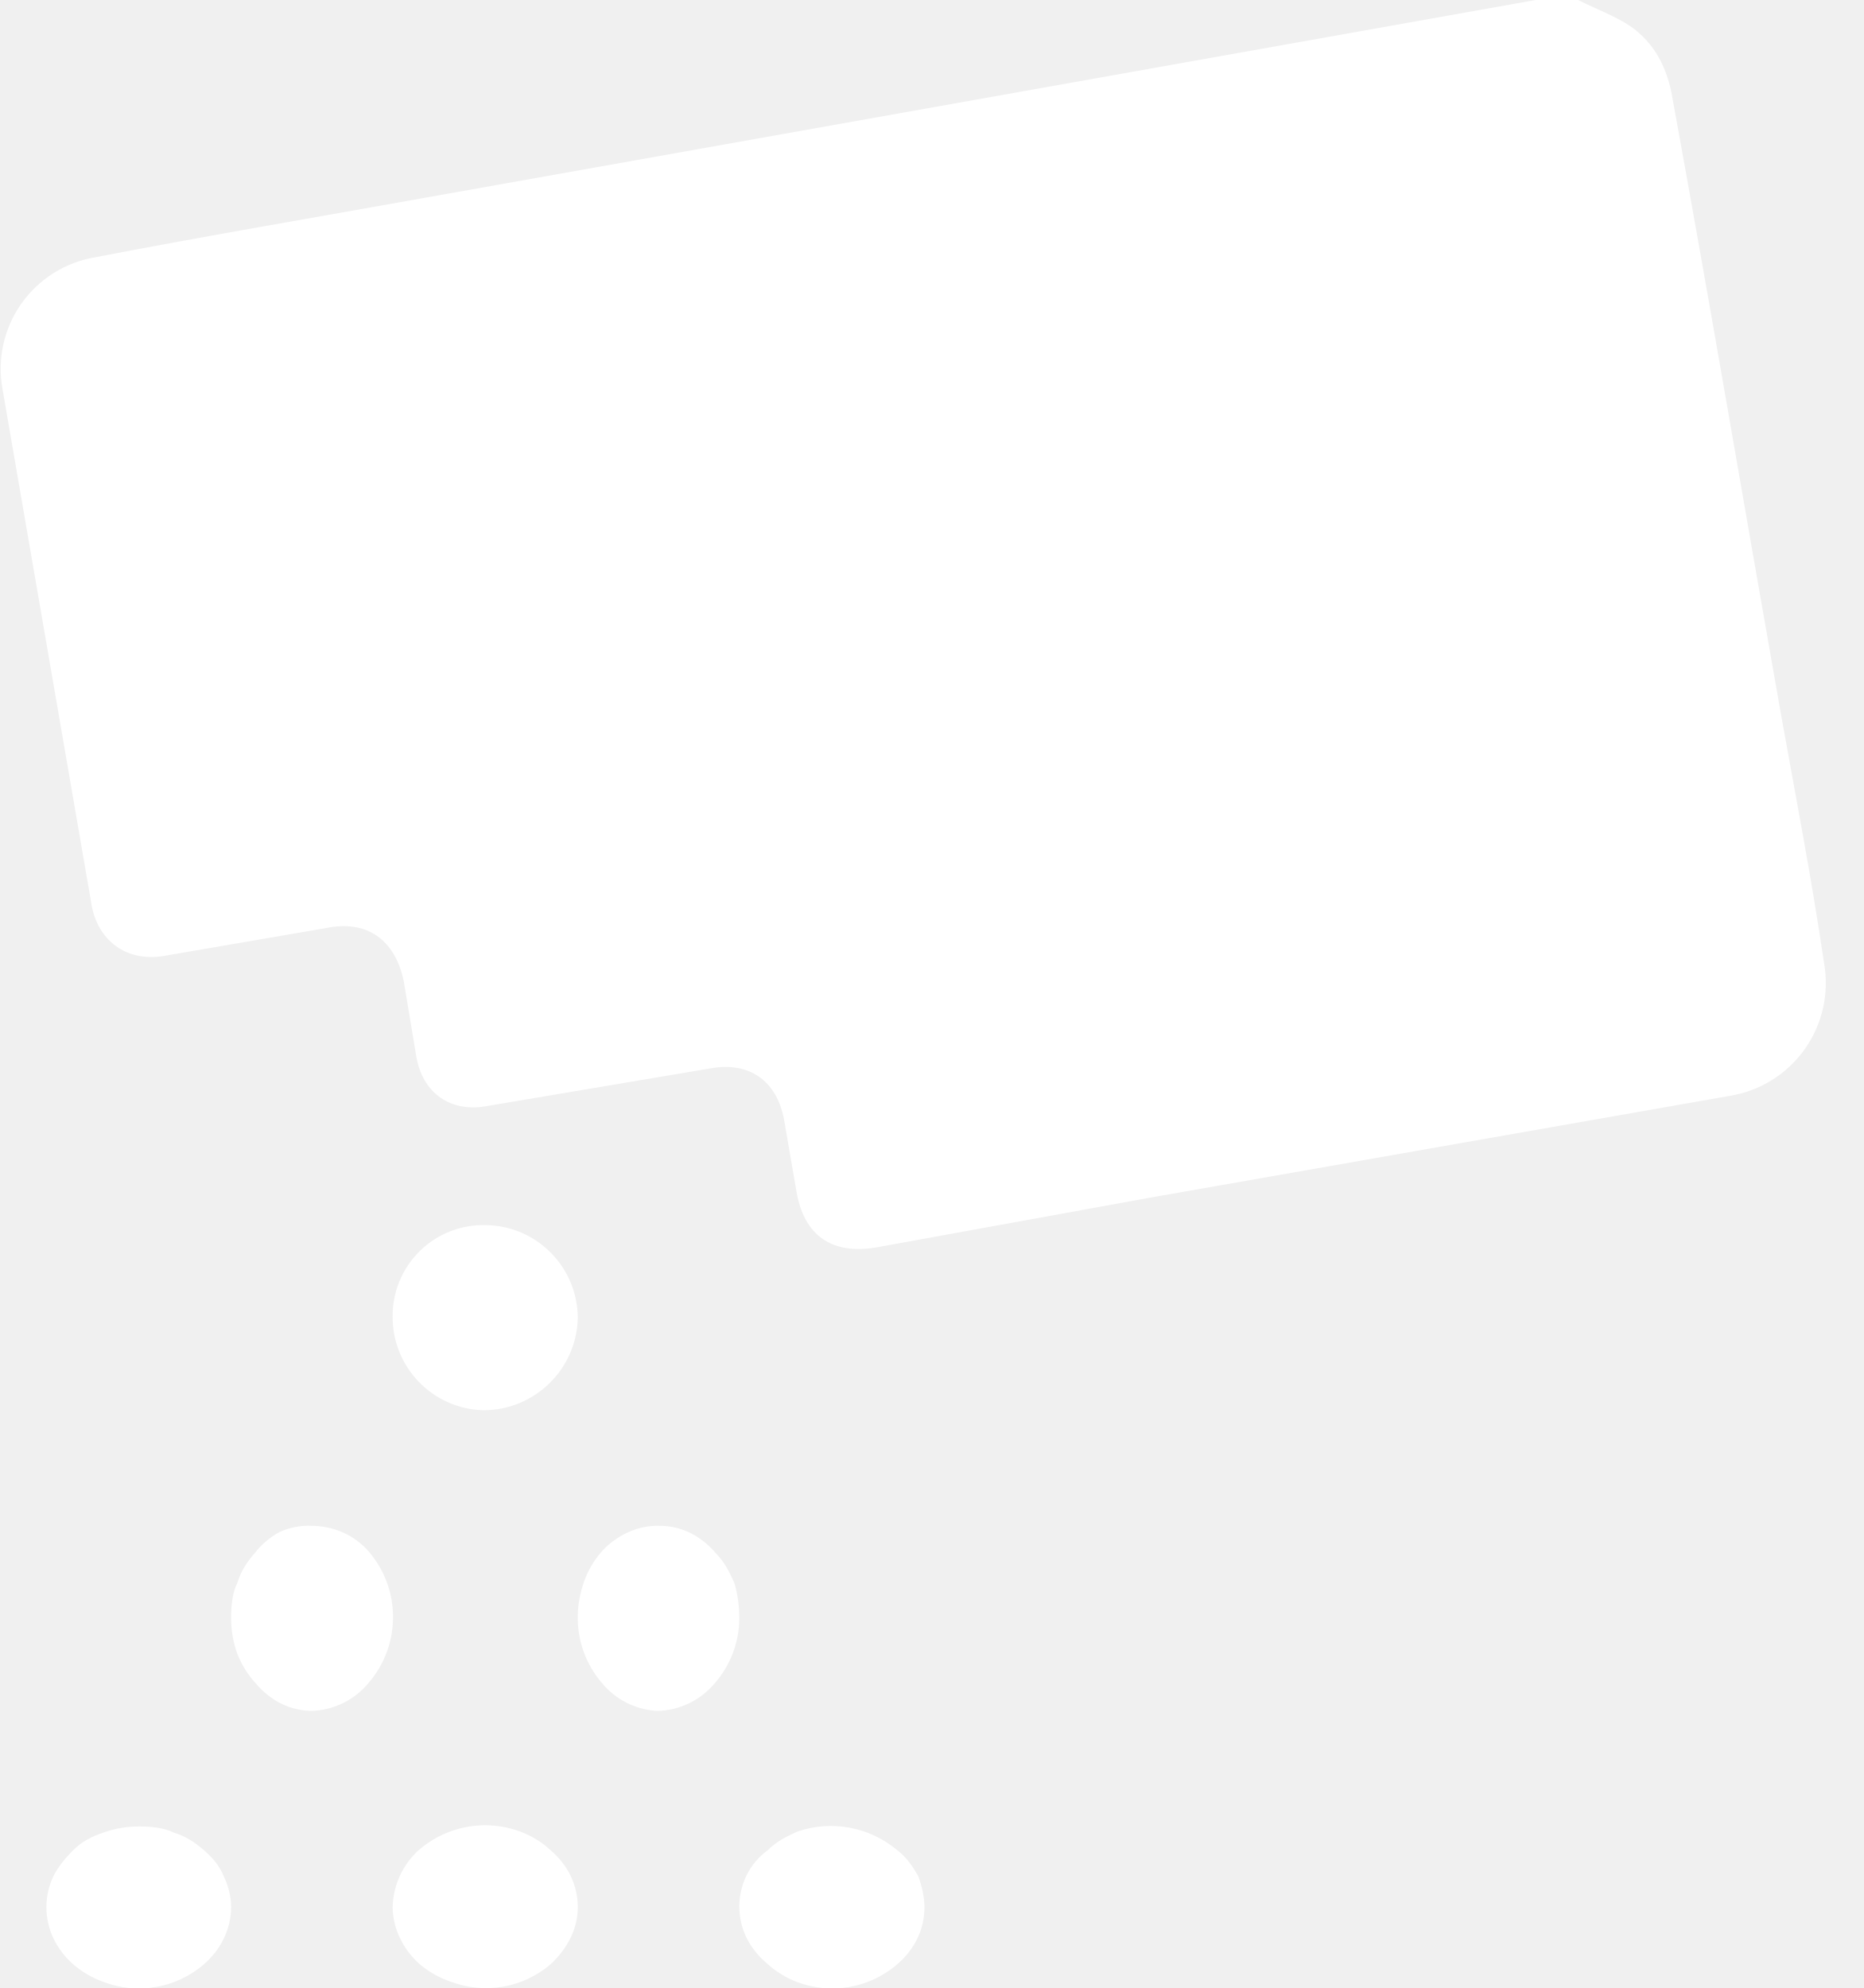
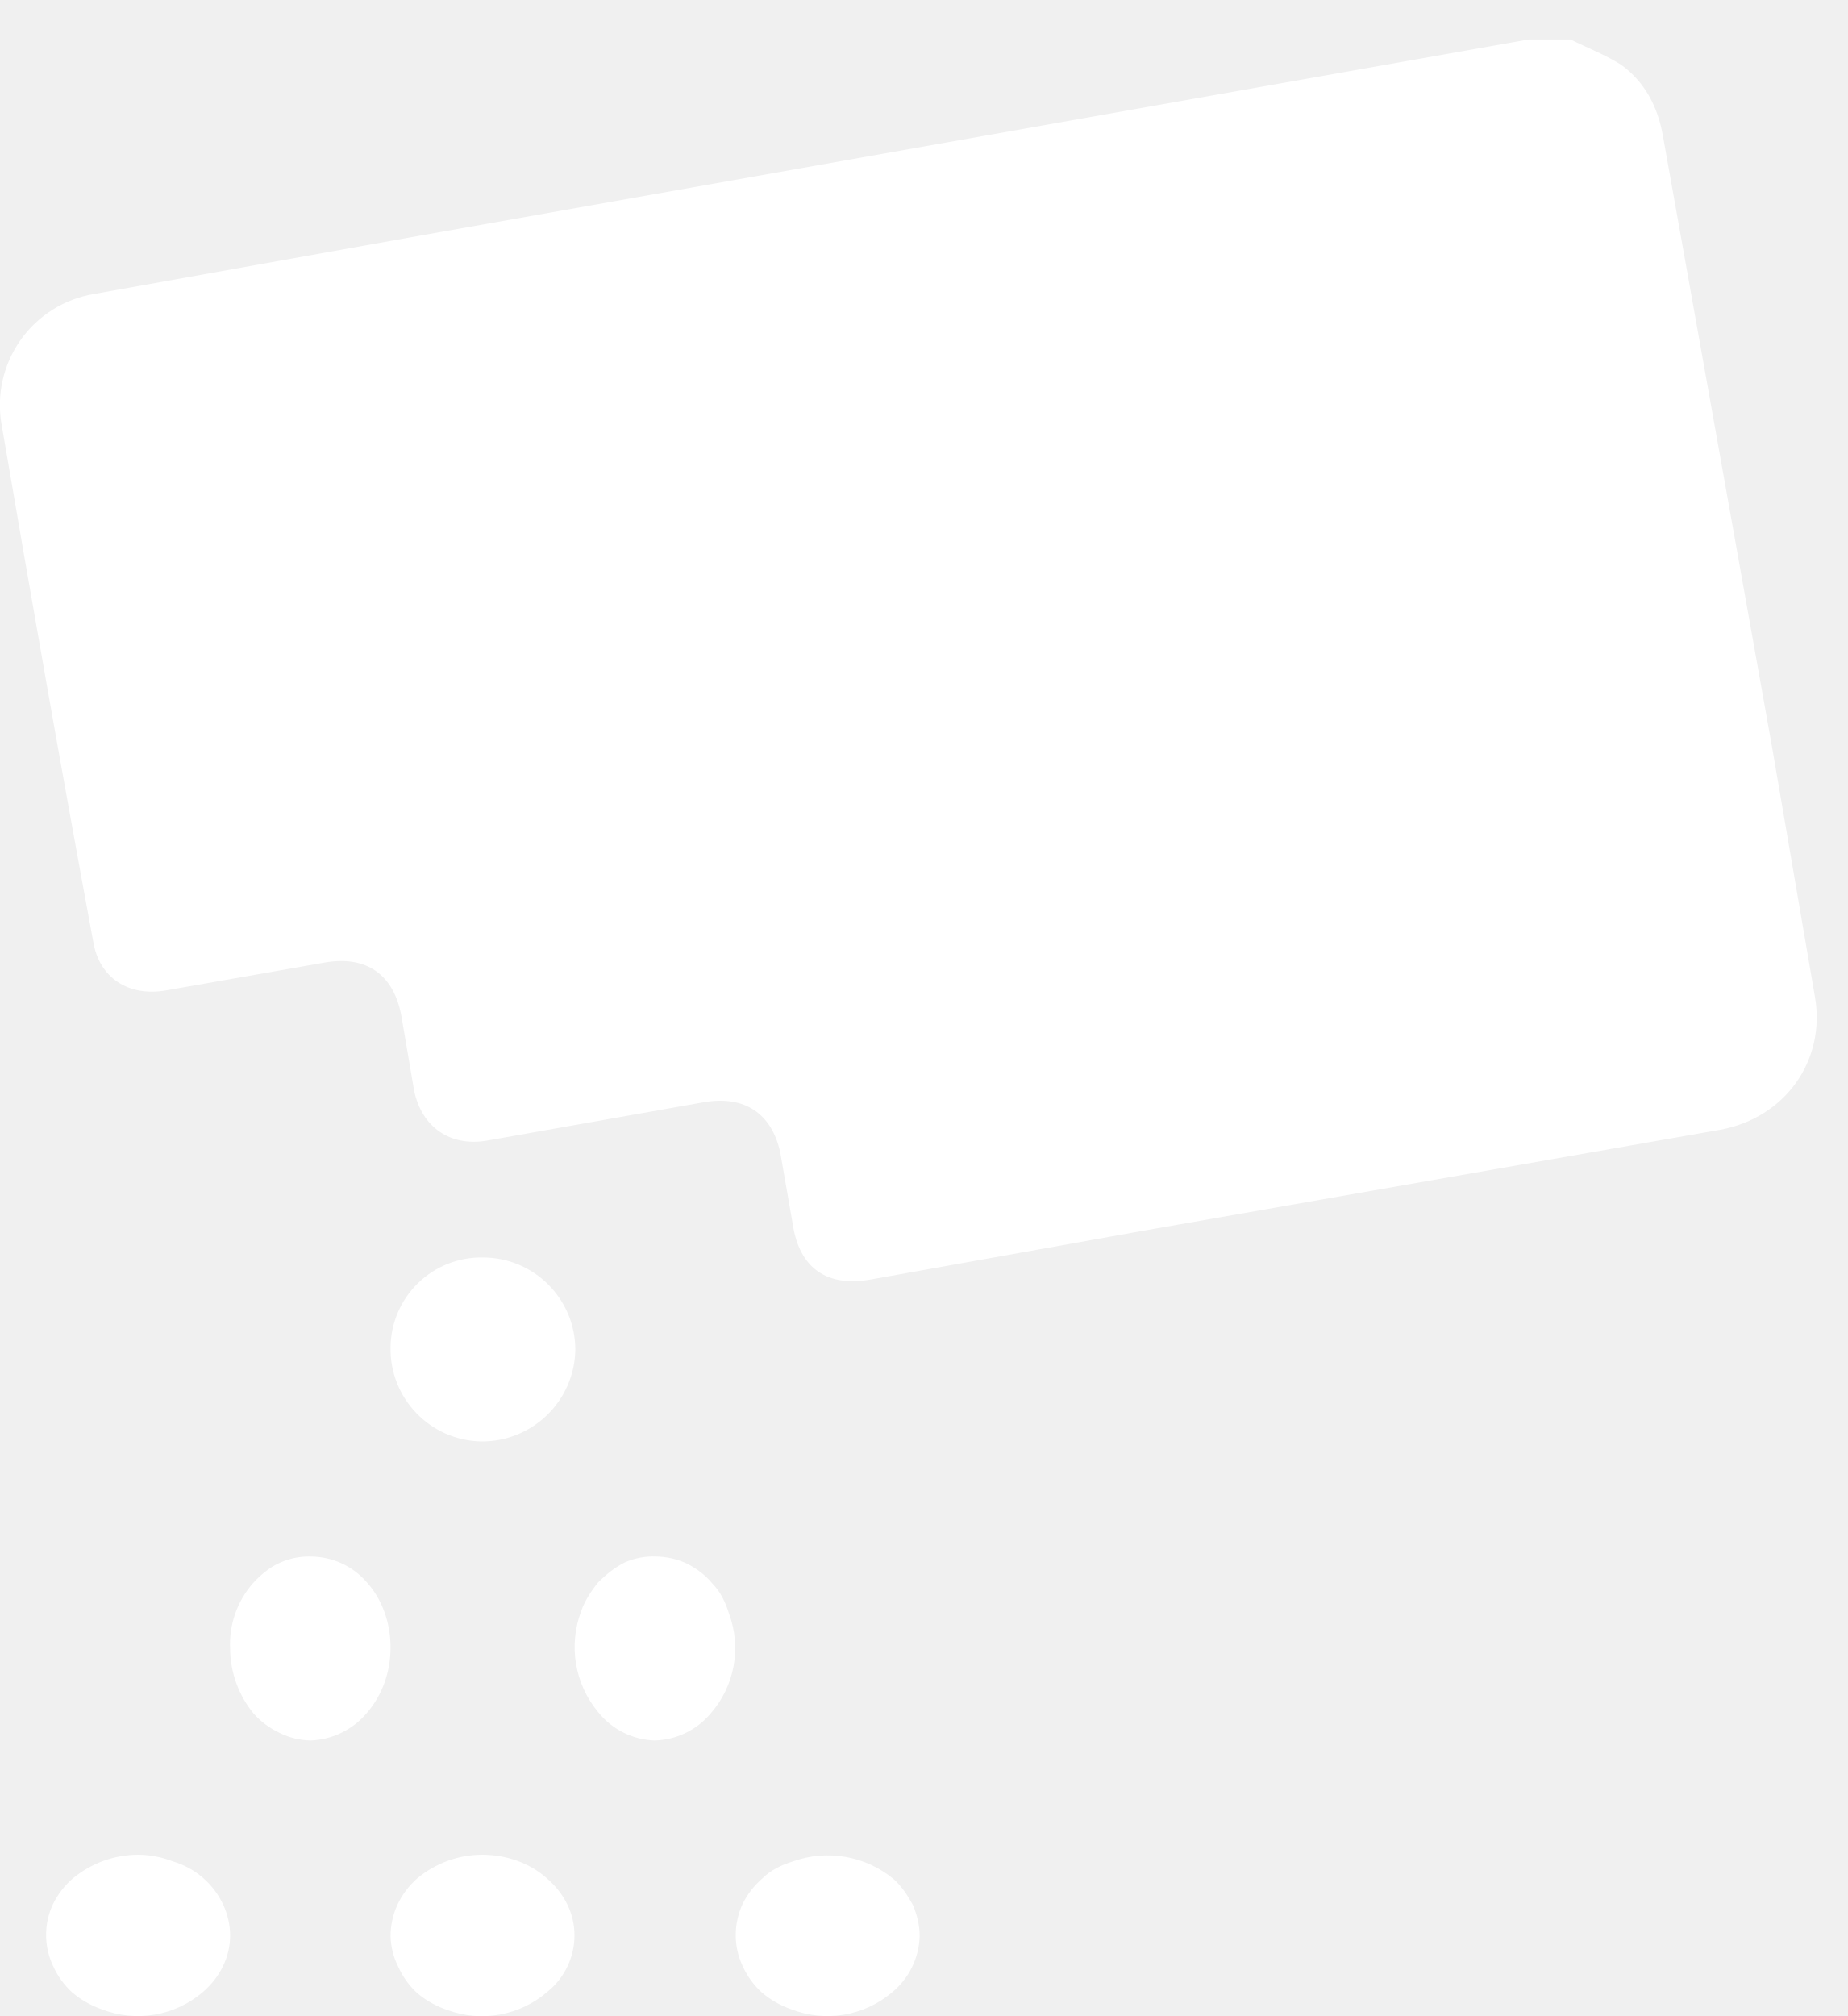
- <svg xmlns="http://www.w3.org/2000/svg" width="15" height="16" fill="#fff">
-   <path d="M12.7 0c.14.07.3.13.42.21.2.14.3.34.34.58.3 1.64.58 3.3.87 4.94.12.67.25 1.34.35 2.02a.92.92 0 0 1-.76 1.07l-4.67.82-2.2.4c-.36.06-.58-.1-.64-.45l-.1-.58c-.06-.32-.29-.47-.6-.41l-1.78.3c-.3.06-.53-.1-.58-.4l-.1-.6c-.07-.34-.3-.5-.63-.43l-1.28.22c-.3.06-.54-.1-.6-.39L.02 3.13a.91.91 0 0 1 .75-1.06c.88-.17 1.77-.32 2.66-.48A152875.35 152875.35 0 0 1 12.36 0h.35ZM5.95 15.34c0-.08.02-.17.06-.25.04-.08.1-.15.17-.2.07-.07.15-.11.24-.15a.83.83 0 0 1 .8.15c.08.06.13.14.17.21.03.08.05.17.05.25 0 .18-.08.34-.22.46a.8.8 0 0 1-.81.14.76.76 0 0 1-.24-.15.65.65 0 0 1-.16-.2.58.58 0 0 1-.06-.26ZM3.16 10.6a.73.73 0 0 1 .75-.74.75.75 0 0 1 .74.75.76.76 0 0 1-.76.74.75.75 0 0 1-.73-.76ZM2.5 12.28c.18 0 .35.07.47.21a.81.81 0 0 1 0 1.05.62.62 0 0 1-.46.23.58.58 0 0 1-.25-.06.65.65 0 0 1-.2-.16.76.76 0 0 1-.15-.24.84.84 0 0 1-.05-.29c0-.1.01-.2.05-.28.03-.1.08-.17.14-.24a.64.64 0 0 1 .2-.17.57.57 0 0 1 .26-.05ZM1.12 14.7c.1 0 .2.01.28.05.1.03.17.08.24.14.07.06.13.13.16.21.04.08.06.17.06.25 0 .17-.08.34-.22.46a.8.8 0 0 1-.81.14.76.76 0 0 1-.24-.14.65.65 0 0 1-.16-.21.58.58 0 0 1 0-.5c.04-.08.1-.15.16-.21.07-.07.15-.11.24-.14a.83.83 0 0 1 .29-.05ZM3.16 15.35a.64.64 0 0 1 .21-.46.82.82 0 0 1 .53-.2c.2 0 .39.07.53.2.14.12.22.28.22.46 0 .17-.08.33-.22.46a.8.8 0 0 1-.8.14.76.76 0 0 1-.25-.14.65.65 0 0 1-.16-.21.58.58 0 0 1-.06-.25ZM5.3 12.28c.1 0 .18.02.26.06.08.04.15.1.2.16.07.07.11.15.15.24.03.1.04.2.04.29a.8.8 0 0 1-.2.52.62.62 0 0 1-.46.22.62.62 0 0 1-.45-.23.8.8 0 0 1-.19-.53c0-.1.02-.19.05-.28a.75.75 0 0 1 .14-.24.64.64 0 0 1 .22-.16.57.57 0 0 1 .25-.05Z" />
+ <svg xmlns="http://www.w3.org/2000/svg" width="22" height="24" fill="none">
+   <path d="M18.7.47c.2.1.41.18.6.3.28.2.44.5.5.85L21.1 8.9l.51 2.97c.13.76-.36 1.44-1.13 1.58l-6.86 1.2-3.24.58c-.53.1-.86-.13-.94-.65l-.15-.86c-.1-.46-.42-.68-.9-.6l-2.6.46c-.43.07-.77-.16-.86-.6l-.15-.88c-.09-.5-.42-.73-.92-.64l-1.88.33c-.45.08-.8-.15-.87-.58C.73 9.16.37 7.11.02 5.06a1.34 1.34 0 0 1 1.1-1.56l3.91-.7A237535.2 237535.2 0 0 1 18.2.47h.5ZM8.76 23.03c0-.12.03-.25.08-.36a.96.96 0 0 1 .24-.31c.1-.1.23-.16.36-.2a1.23 1.23 0 0 1 1.2.21c.1.09.17.2.23.31.05.12.08.24.08.37a.9.9 0 0 1-.33.67 1.19 1.19 0 0 1-1.2.2 1.11 1.11 0 0 1-.35-.2.96.96 0 0 1-.23-.32.85.85 0 0 1-.08-.37ZM4.65 16.04a1.08 1.08 0 0 1 1.1-1.07 1.1 1.1 0 0 1 1.1 1.1 1.11 1.11 0 0 1-1.12 1.09 1.1 1.1 0 0 1-1.08-1.12ZM3.69 18.53c.25 0 .5.1.68.31.18.2.28.48.28.77 0 .3-.1.57-.28.78a.92.92 0 0 1-.67.33.86.86 0 0 1-.37-.09.96.96 0 0 1-.31-.23 1.23 1.23 0 0 1-.28-.77 1.1 1.1 0 0 1 .27-.78c.09-.1.2-.19.31-.24a.84.84 0 0 1 .37-.08ZM1.64 22.08c.15 0 .29.03.42.08a.96.96 0 0 1 .6.52c.05.11.08.24.08.36 0 .26-.12.5-.33.68a1.19 1.19 0 0 1-1.2.2 1.11 1.11 0 0 1-.35-.2.96.96 0 0 1-.23-.32.86.86 0 0 1 0-.73.96.96 0 0 1 .24-.31 1.22 1.22 0 0 1 .78-.28ZM4.65 23.05c0-.13.03-.26.08-.37a.95.95 0 0 1 .24-.32 1.21 1.21 0 0 1 .77-.28c.29 0 .57.1.77.28.21.18.33.42.33.68 0 .25-.11.5-.32.67a1.19 1.19 0 0 1-1.19.22 1.11 1.11 0 0 1-.36-.2.96.96 0 0 1-.23-.32.85.85 0 0 1-.09-.36ZM7.8 18.53c.13 0 .26.03.37.08.12.06.23.14.31.24.1.1.16.23.2.36a1.18 1.18 0 0 1-.22 1.19.9.9 0 0 1-.67.32.9.9 0 0 1-.67-.34 1.21 1.21 0 0 1-.2-1.2c.04-.12.12-.24.2-.34.1-.1.2-.18.32-.24a.84.84 0 0 1 .37-.07Z" fill="#fff" />
</svg>
